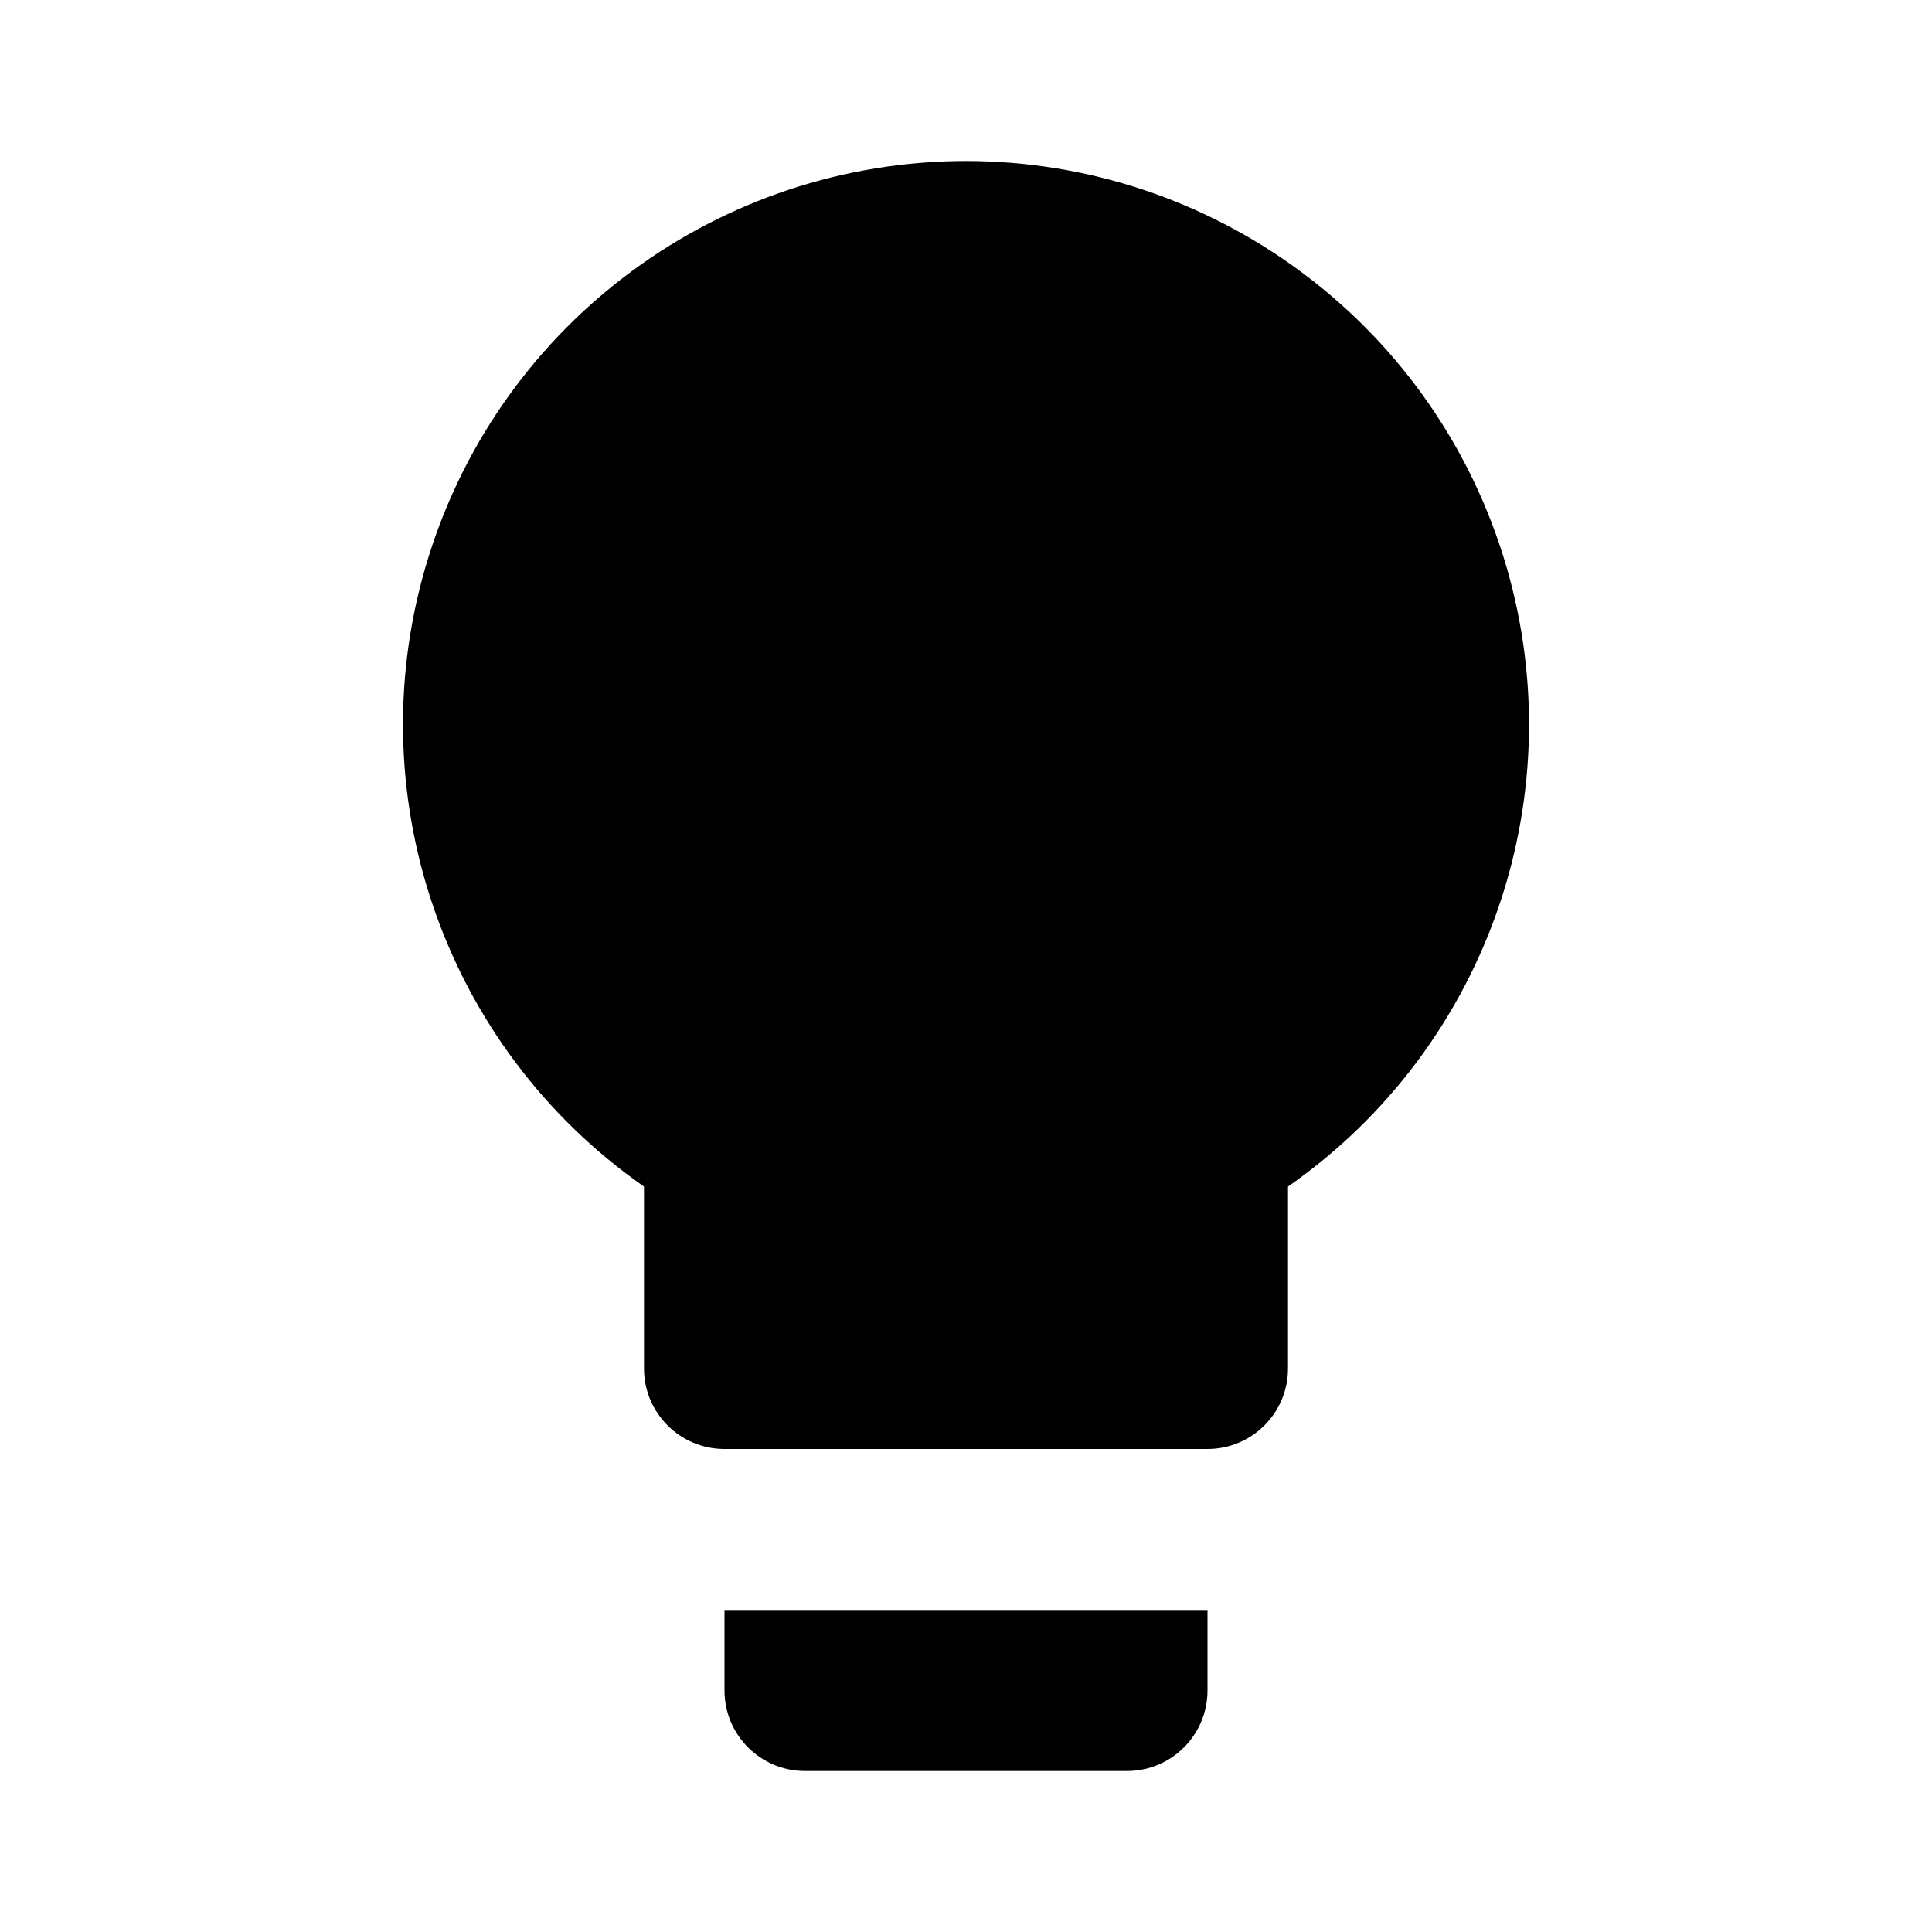
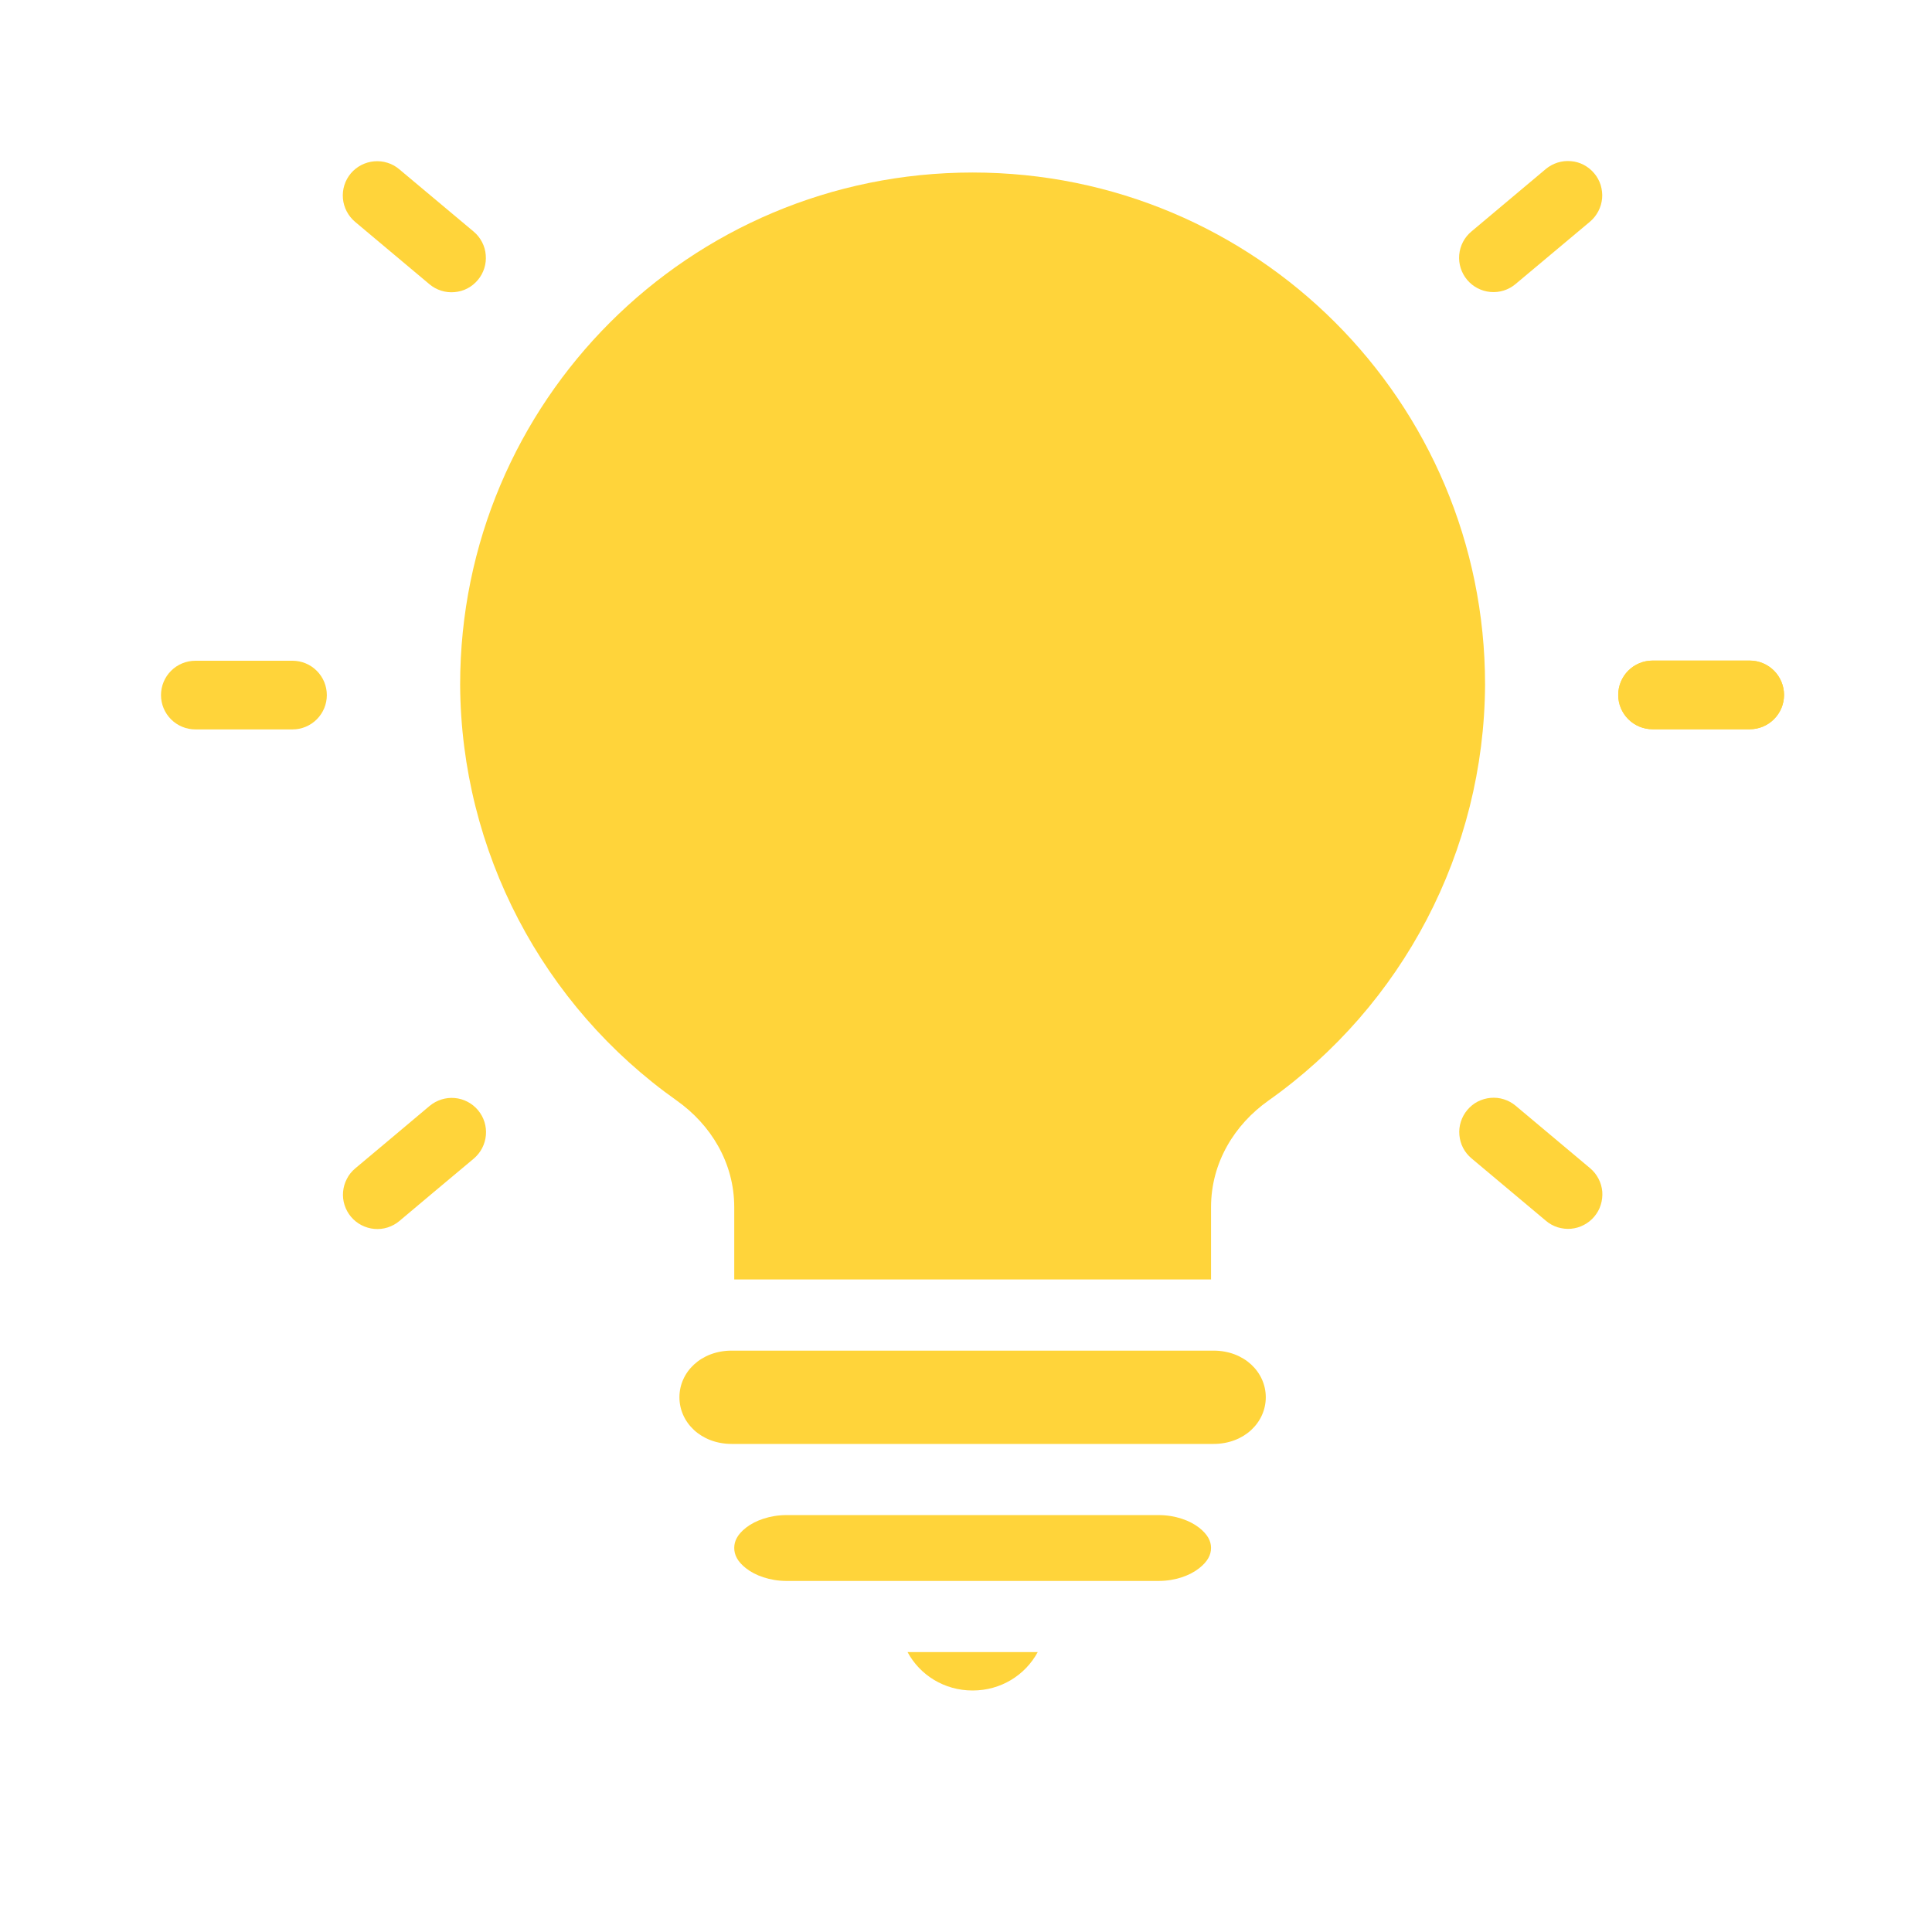
- <svg xmlns="http://www.w3.org/2000/svg" fill="#000000" width="800px" height="800px" viewBox="0 0 24 24">
-   <path d="M12,2A7,7,0,0,0,8,14.74V17a1,1,0,0,0,1,1h6a1,1,0,0,0,1-1V14.74A7,7,0,0,0,12,2ZM9,21a1,1,0,0,0,1,1h4a1,1,0,0,0,1-1V20H9Z" />
+ <svg xmlns="http://www.w3.org/2000/svg" width="24" height="24" viewBox="0 0 24 24" fill="none">
+   <path d="M12.082 2.143C8.562 2.143 5.716 4.986 5.716 8.505V8.506C5.727 10.573 6.739 12.492 8.407 13.672C8.828 13.97 9.121 14.442 9.121 14.996V15.894H15.044V14.996C15.044 14.442 15.336 13.97 15.757 13.672C17.425 12.492 18.437 10.573 18.448 8.506C18.448 4.986 15.602 2.143 12.082 2.143ZM9.09 16.778C8.706 16.778 8.44 17.046 8.44 17.357C8.44 17.669 8.706 17.937 9.09 17.937H9.771H14.392H15.074C15.458 17.937 15.724 17.669 15.724 17.357C15.724 17.046 15.458 16.778 15.074 16.778H9.09ZM9.771 18.821C9.561 18.821 9.38 18.89 9.269 18.976C9.158 19.063 9.121 19.146 9.121 19.229C9.121 19.312 9.158 19.397 9.269 19.483C9.38 19.57 9.561 19.639 9.771 19.639H10.721H13.444H14.392C14.603 19.639 14.783 19.57 14.894 19.483C15.005 19.397 15.044 19.312 15.044 19.229C15.044 19.146 15.005 19.063 14.894 18.976C14.783 18.89 14.603 18.821 14.392 18.821H9.771ZM11.274 20.523C11.428 20.809 11.73 21 12.082 21C12.434 21 12.736 20.809 12.891 20.523H11.274Z" fill="#FFD43A" />
+   <path d="M2.427 8.208C2.314 8.208 2.205 8.253 2.125 8.333C2.045 8.413 2 8.521 2 8.635C2 8.748 2.045 8.856 2.125 8.936C2.205 9.016 2.314 9.061 2.427 9.061H3.634C3.747 9.061 3.855 9.016 3.935 8.936C4.015 8.856 4.06 8.748 4.06 8.635C4.06 8.521 4.015 8.413 3.935 8.333C3.855 8.253 3.747 8.208 3.634 8.208H2.427Z" fill="#FFD43A" />
+   <path d="M20.529 8.206C20.416 8.206 20.307 8.251 20.227 8.331C20.147 8.411 20.102 8.52 20.102 8.633C20.102 8.746 20.147 8.854 20.227 8.934C20.307 9.014 20.416 9.059 20.529 9.059H21.736C21.849 9.059 21.957 9.014 22.037 8.934C22.117 8.854 22.162 8.746 22.162 8.633C22.162 8.52 22.117 8.411 22.037 8.331C21.957 8.251 21.849 8.206 21.736 8.206H20.529Z" fill="#FFD43A" />
+   <path d="M20.529 8.206C20.416 8.206 20.307 8.251 20.227 8.331C20.147 8.411 20.102 8.52 20.102 8.633C20.102 8.746 20.147 8.854 20.227 8.934C20.307 9.014 20.416 9.059 20.529 9.059H21.736C21.849 9.059 21.957 9.014 22.037 8.934C22.117 8.854 22.162 8.746 22.162 8.633C22.162 8.52 22.117 8.411 22.037 8.331C21.957 8.251 21.849 8.206 21.736 8.206H20.529Z" fill="#FFD43A" />
+   <path d="M4.648 2.004C4.535 2.014 4.431 2.068 4.358 2.154C4.285 2.241 4.25 2.353 4.26 2.466C4.27 2.578 4.324 2.682 4.41 2.755L5.335 3.531C5.378 3.567 5.427 3.594 5.481 3.611C5.534 3.628 5.591 3.634 5.646 3.629C5.702 3.624 5.757 3.609 5.806 3.583C5.856 3.557 5.9 3.521 5.936 3.478C5.972 3.436 5.999 3.386 6.016 3.332C6.033 3.279 6.039 3.223 6.034 3.167C6.03 3.111 6.014 3.057 5.988 3.007C5.962 2.957 5.927 2.913 5.884 2.877L4.959 2.102C4.916 2.066 4.867 2.038 4.813 2.022C4.76 2.005 4.703 1.999 4.648 2.004Z" fill="#FFD43A" />
+   <path d="M5.649 13.64C5.536 13.63 5.424 13.666 5.337 13.738L4.834 14.161L4.413 14.514C4.37 14.55 4.334 14.594 4.309 14.644C4.283 14.693 4.267 14.748 4.262 14.804C4.257 14.859 4.263 14.916 4.28 14.969C4.297 15.023 4.324 15.072 4.36 15.115C4.396 15.158 4.44 15.193 4.49 15.219C4.54 15.245 4.594 15.261 4.65 15.266C4.706 15.271 4.762 15.265 4.815 15.248C4.869 15.231 4.918 15.204 4.961 15.168L5.382 14.814L5.886 14.392C5.972 14.319 6.026 14.215 6.036 14.102C6.046 13.99 6.011 13.878 5.938 13.791C5.865 13.704 5.761 13.65 5.649 13.64Z" fill="#FFD43A" />
+   <path d="M19.202 2.1L18.278 2.876C18.191 2.948 18.137 3.053 18.127 3.165C18.117 3.278 18.153 3.39 18.225 3.476C18.298 3.563 18.402 3.617 18.515 3.627C18.628 3.637 18.739 3.602 18.826 3.529L19.751 2.754C19.794 2.718 19.829 2.673 19.855 2.624C19.881 2.574 19.897 2.52 19.902 2.464C19.907 2.408 19.9 2.352 19.884 2.298C19.867 2.245 19.84 2.195 19.803 2.152C19.767 2.109 19.723 2.074 19.674 2.048C19.624 2.022 19.57 2.006 19.514 2.002C19.458 1.997 19.402 2.003 19.348 2.02C19.295 2.037 19.245 2.064 19.202 2.1Z" fill="#FFD43A" />
+   <path d="M18.828 13.736C18.785 13.7 18.736 13.673 18.682 13.656C18.629 13.639 18.573 13.633 18.517 13.638C18.461 13.643 18.407 13.659 18.357 13.684C18.307 13.71 18.263 13.746 18.227 13.789C18.191 13.832 18.164 13.881 18.147 13.935C18.13 13.988 18.124 14.044 18.129 14.1C18.134 14.156 18.149 14.21 18.175 14.26C18.201 14.31 18.237 14.354 18.28 14.39L19.204 15.165C19.247 15.202 19.297 15.229 19.35 15.246C19.404 15.262 19.46 15.269 19.516 15.264C19.571 15.259 19.626 15.243 19.675 15.217C19.725 15.191 19.769 15.156 19.805 15.113C19.841 15.07 19.869 15.021 19.885 14.967C19.902 14.914 19.908 14.857 19.904 14.802C19.899 14.746 19.883 14.691 19.857 14.642C19.831 14.592 19.796 14.548 19.753 14.512L18.828 13.736Z" fill="#FFD43A" />
</svg>
